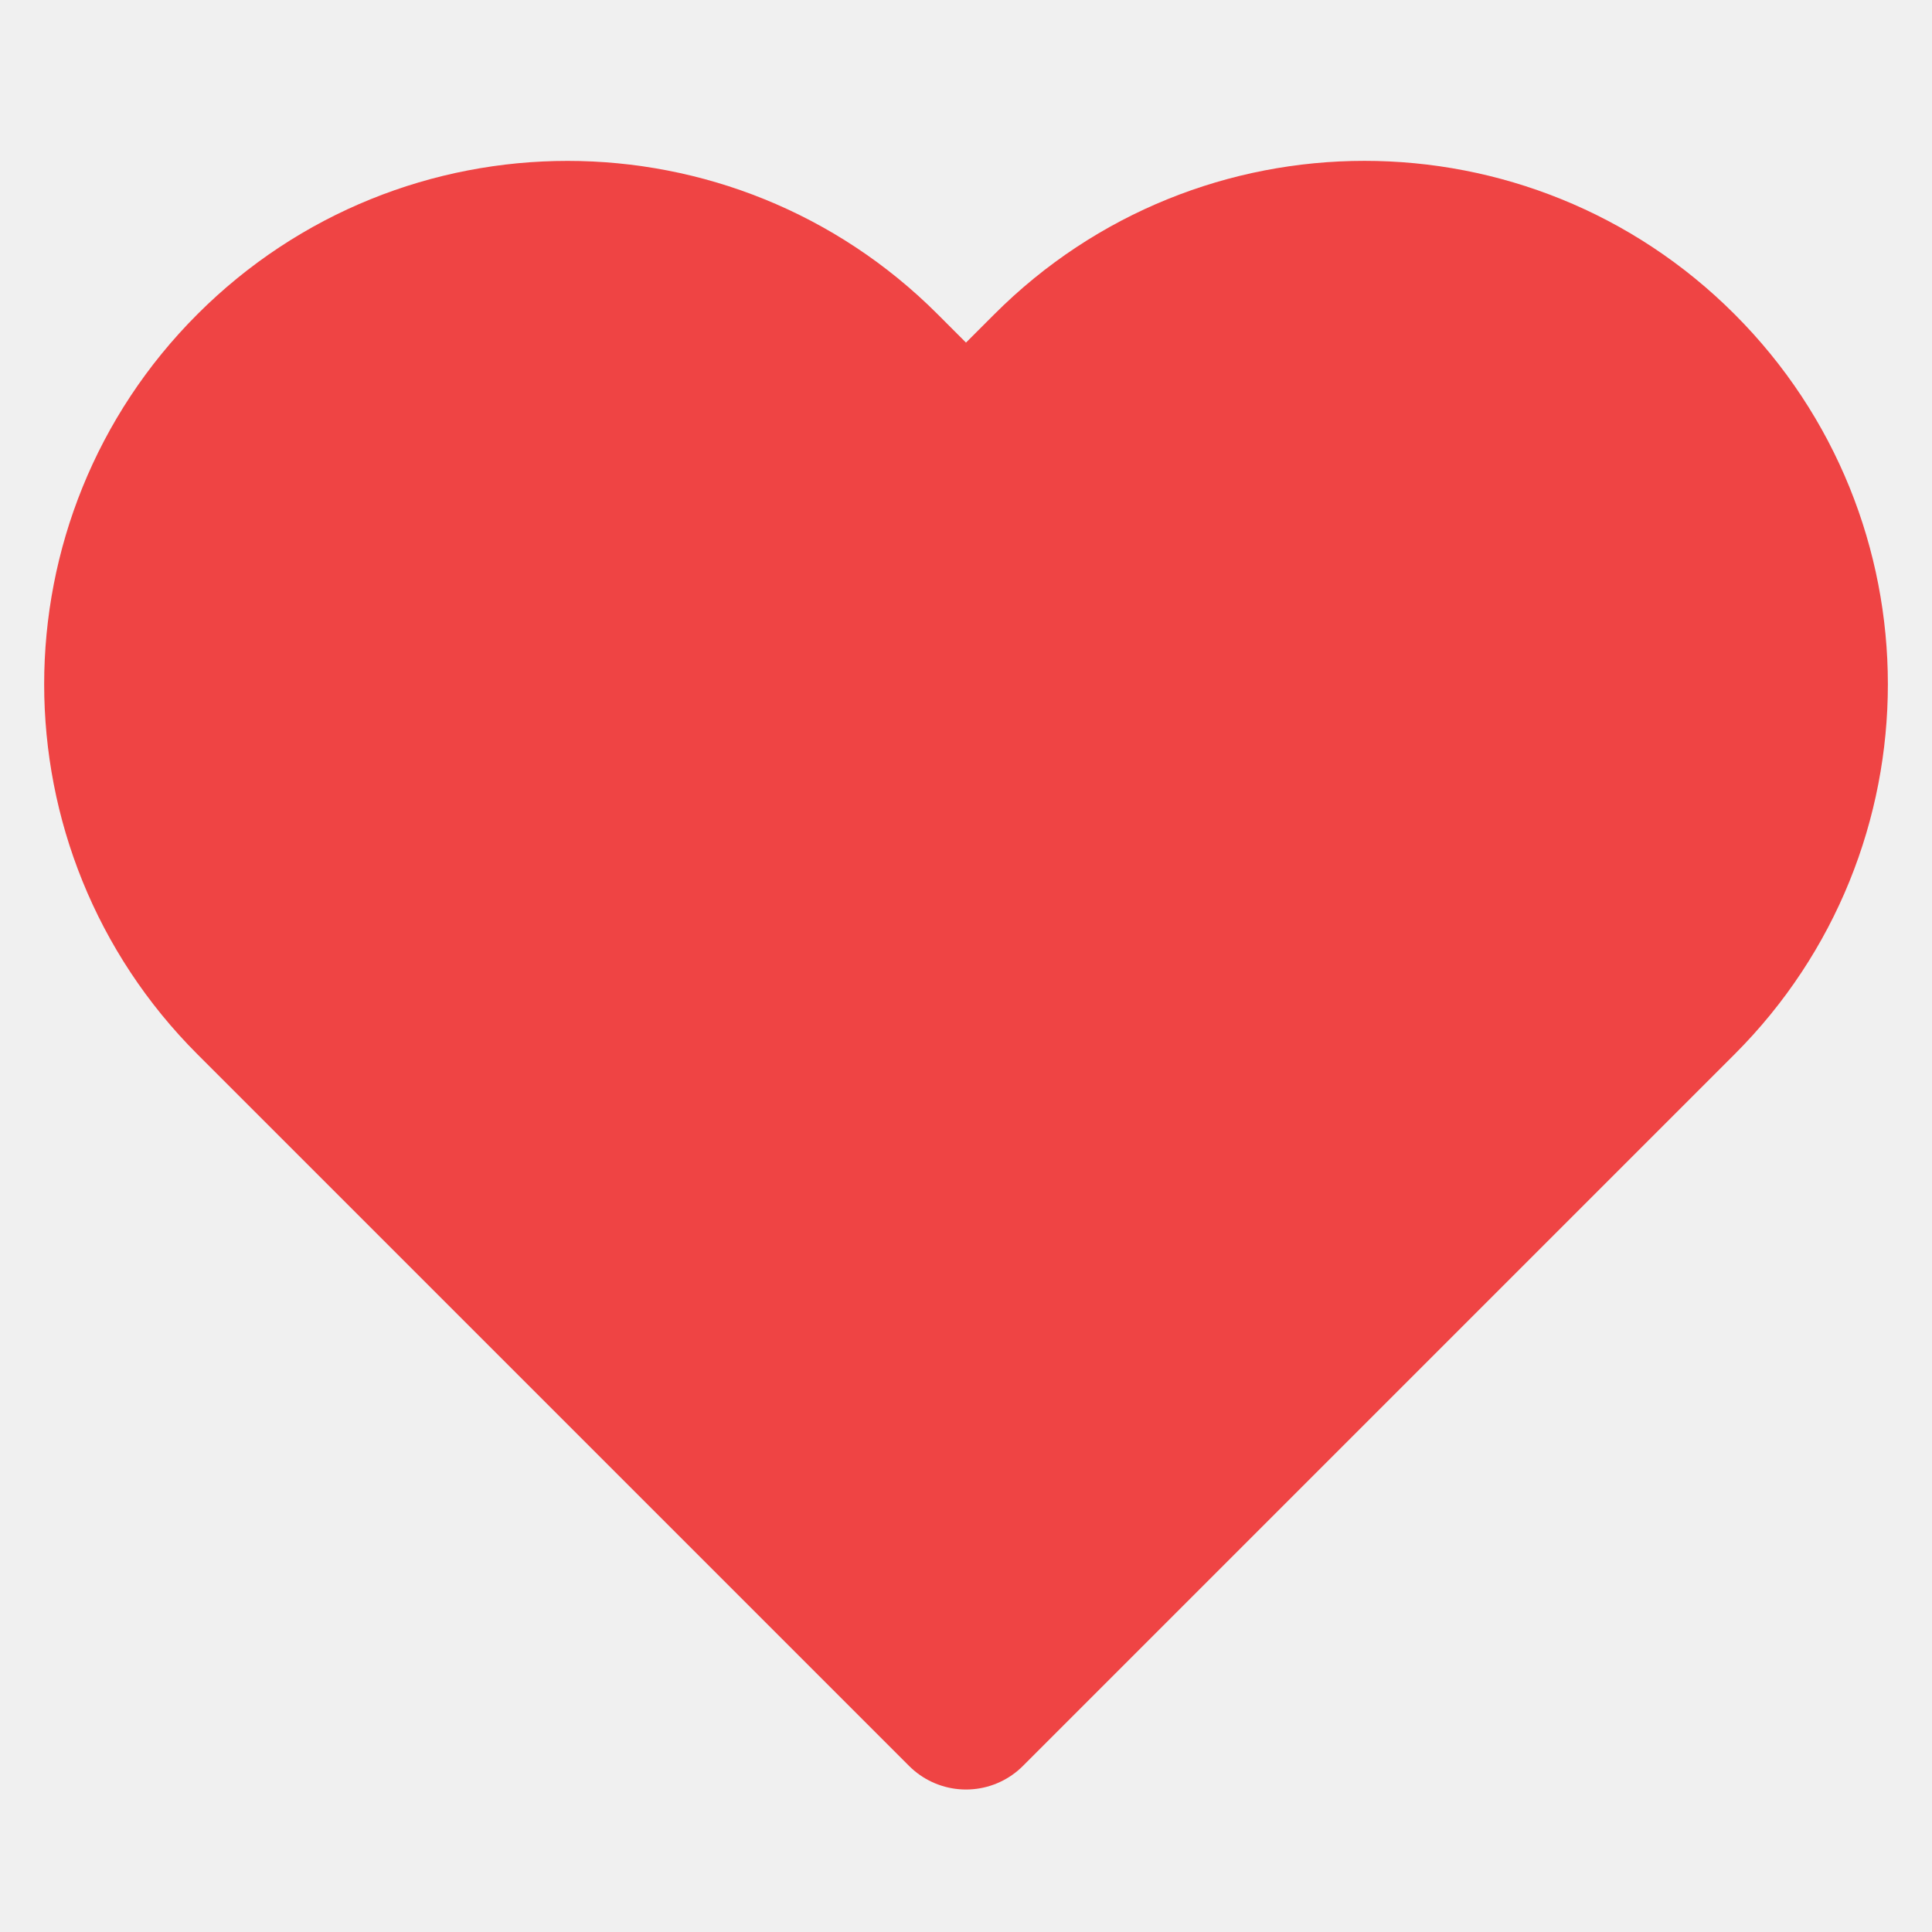
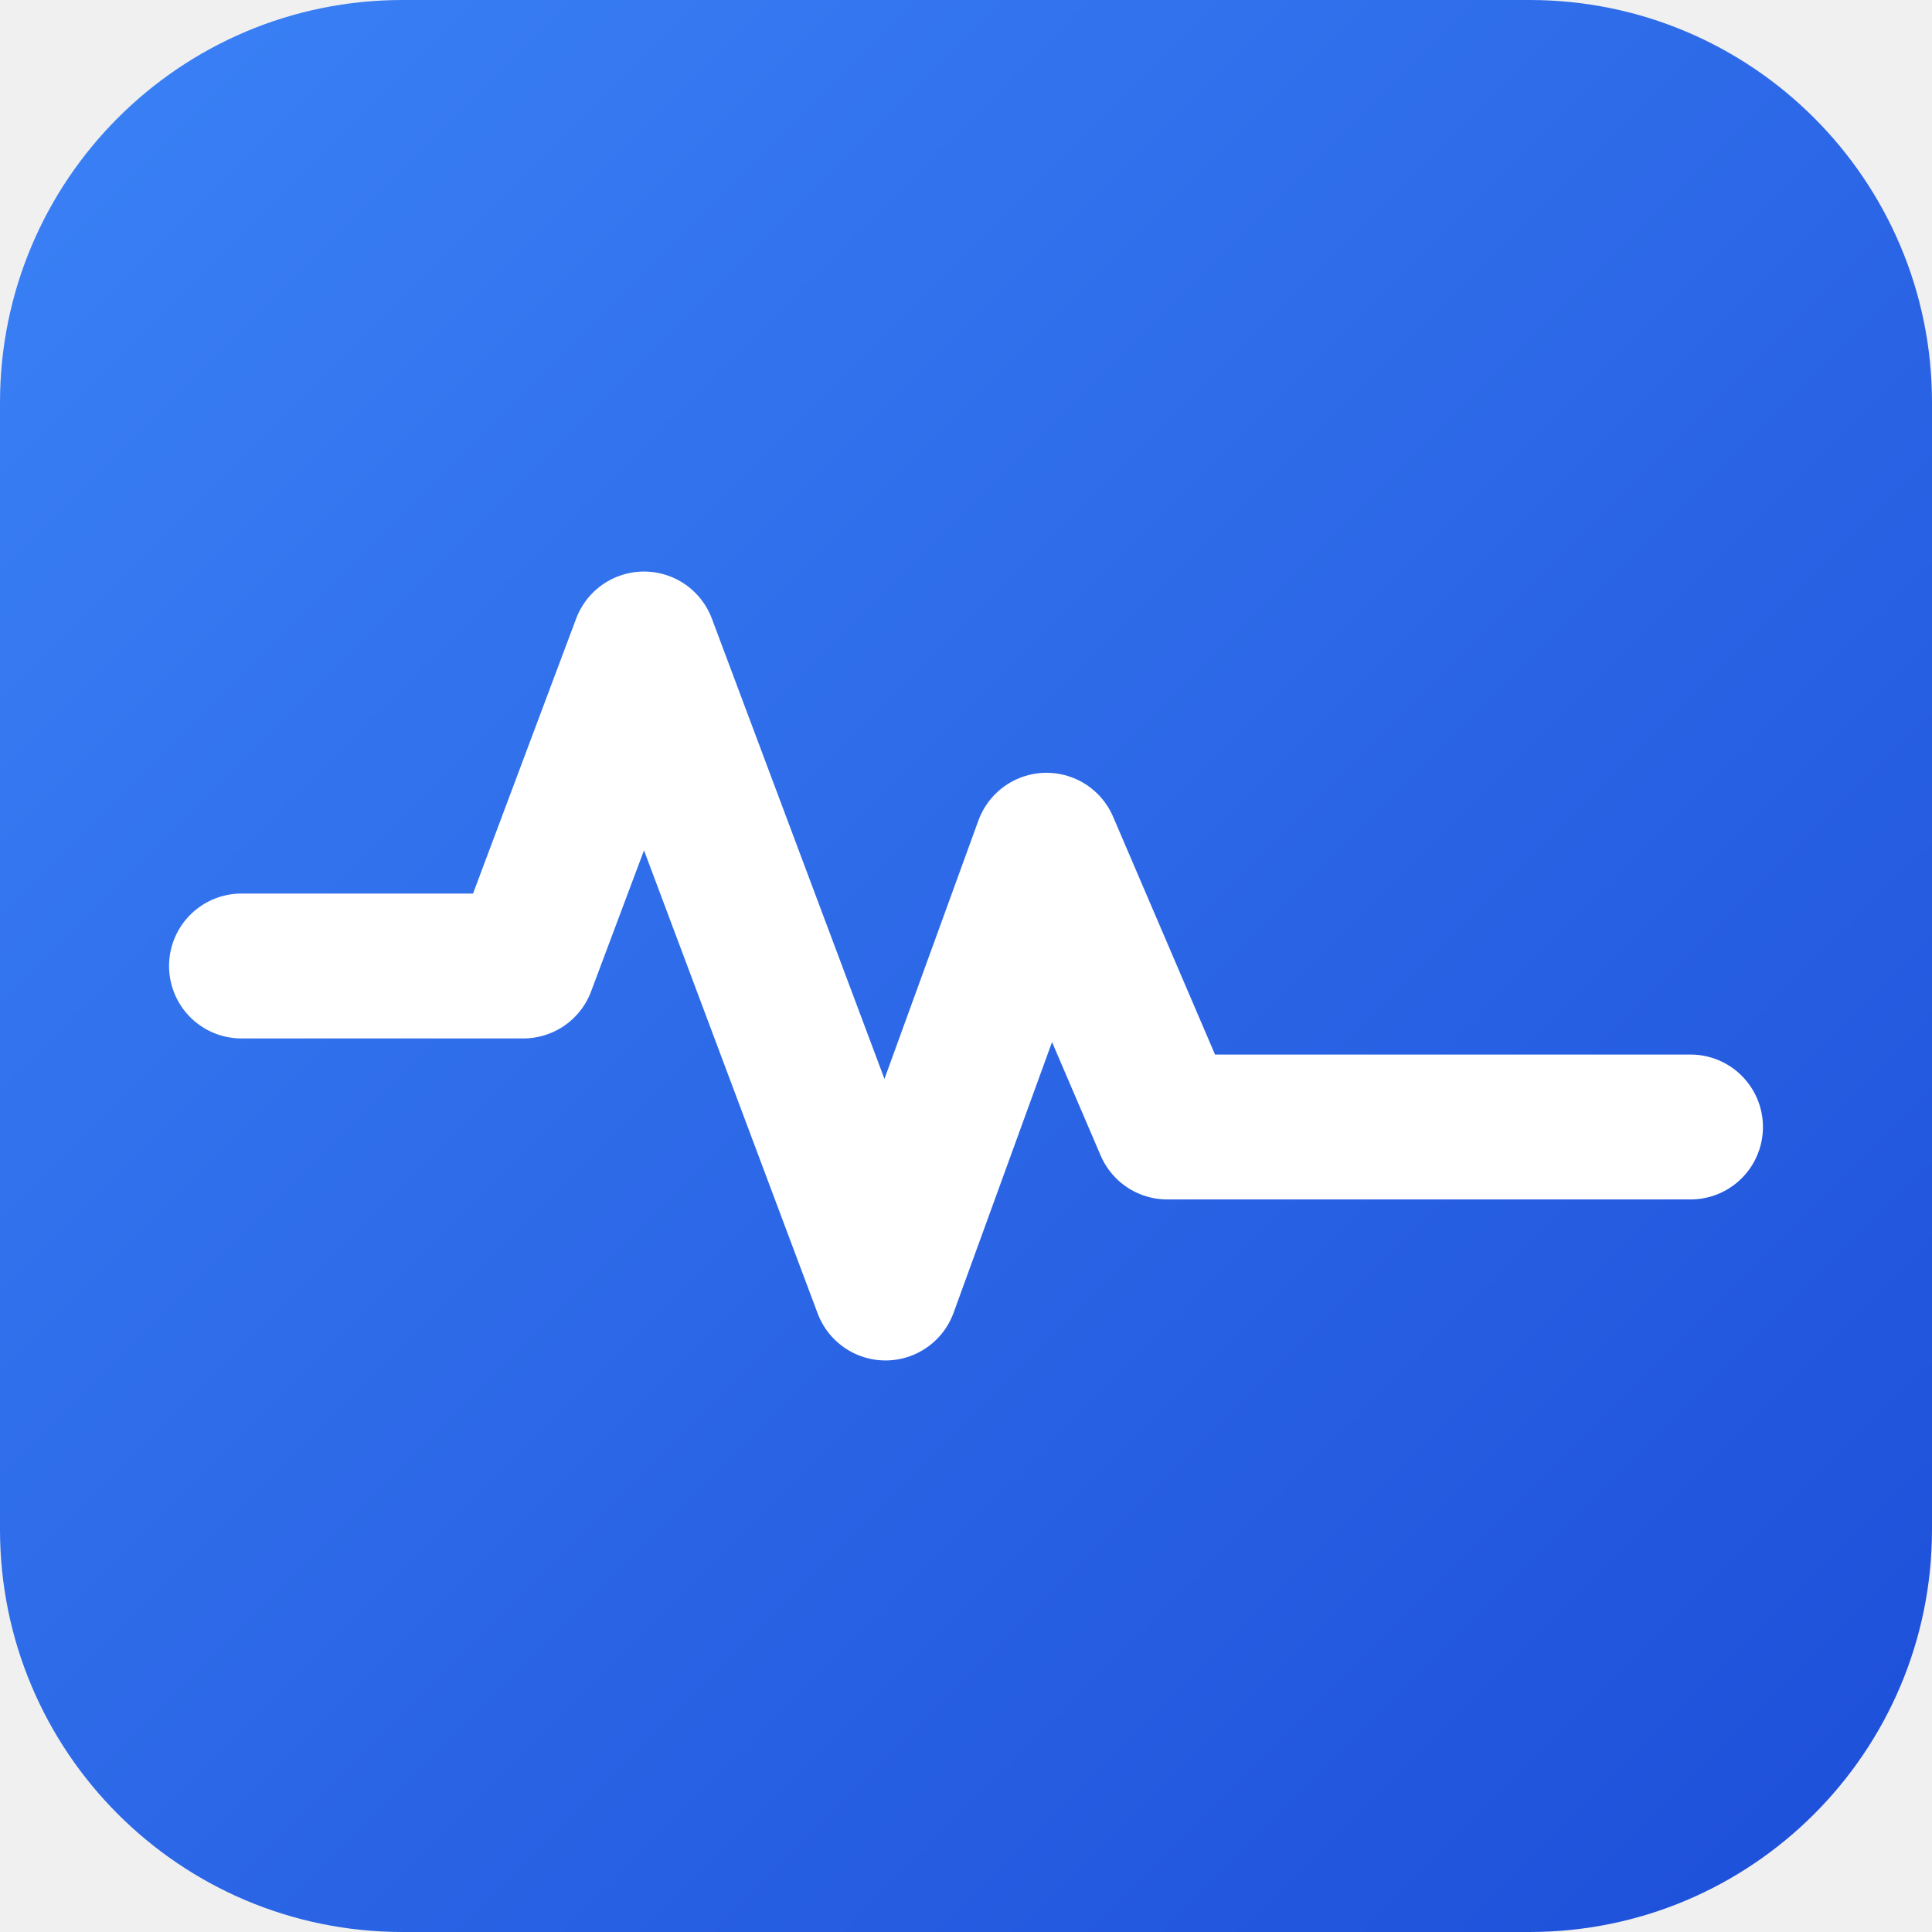
- <svg xmlns="http://www.w3.org/2000/svg" viewBox="0 0 24 24" fill="#ef4444" stroke="#ef4444" stroke-width="2" stroke-linecap="round" stroke-linejoin="round">
-   <path d="M20.84 4.61a5.5 5.5 0 0 0-7.78 0L12 5.67l-1.06-1.06a5.5 5.5 0 0 0-7.78 7.78l1.06 1.06L12 21.23l7.78-7.78 1.06-1.06a5.5 5.5 0 0 0 0-7.78z" />
+ <svg xmlns="http://www.w3.org/2000/svg" viewBox="0 0 24 24">
+   <defs>
+     <linearGradient id="bg" x1="0%" y1="0%" x2="100%" y2="100%">
+       <stop offset="0%" stop-color="#3b82f6" />
+       <stop offset="100%" stop-color="#1d4ed8" />
+     </linearGradient>
+   </defs>
+   <rect width="24" height="24" rx="5" fill="url(#bg)" />
+   <path d="M3 12h3.5l1.5-4 3 8 2-5.5 1.5 3.5H21" stroke="#ffffff" stroke-width="1.8" stroke-linecap="round" stroke-linejoin="round" fill="none" />
</svg>
